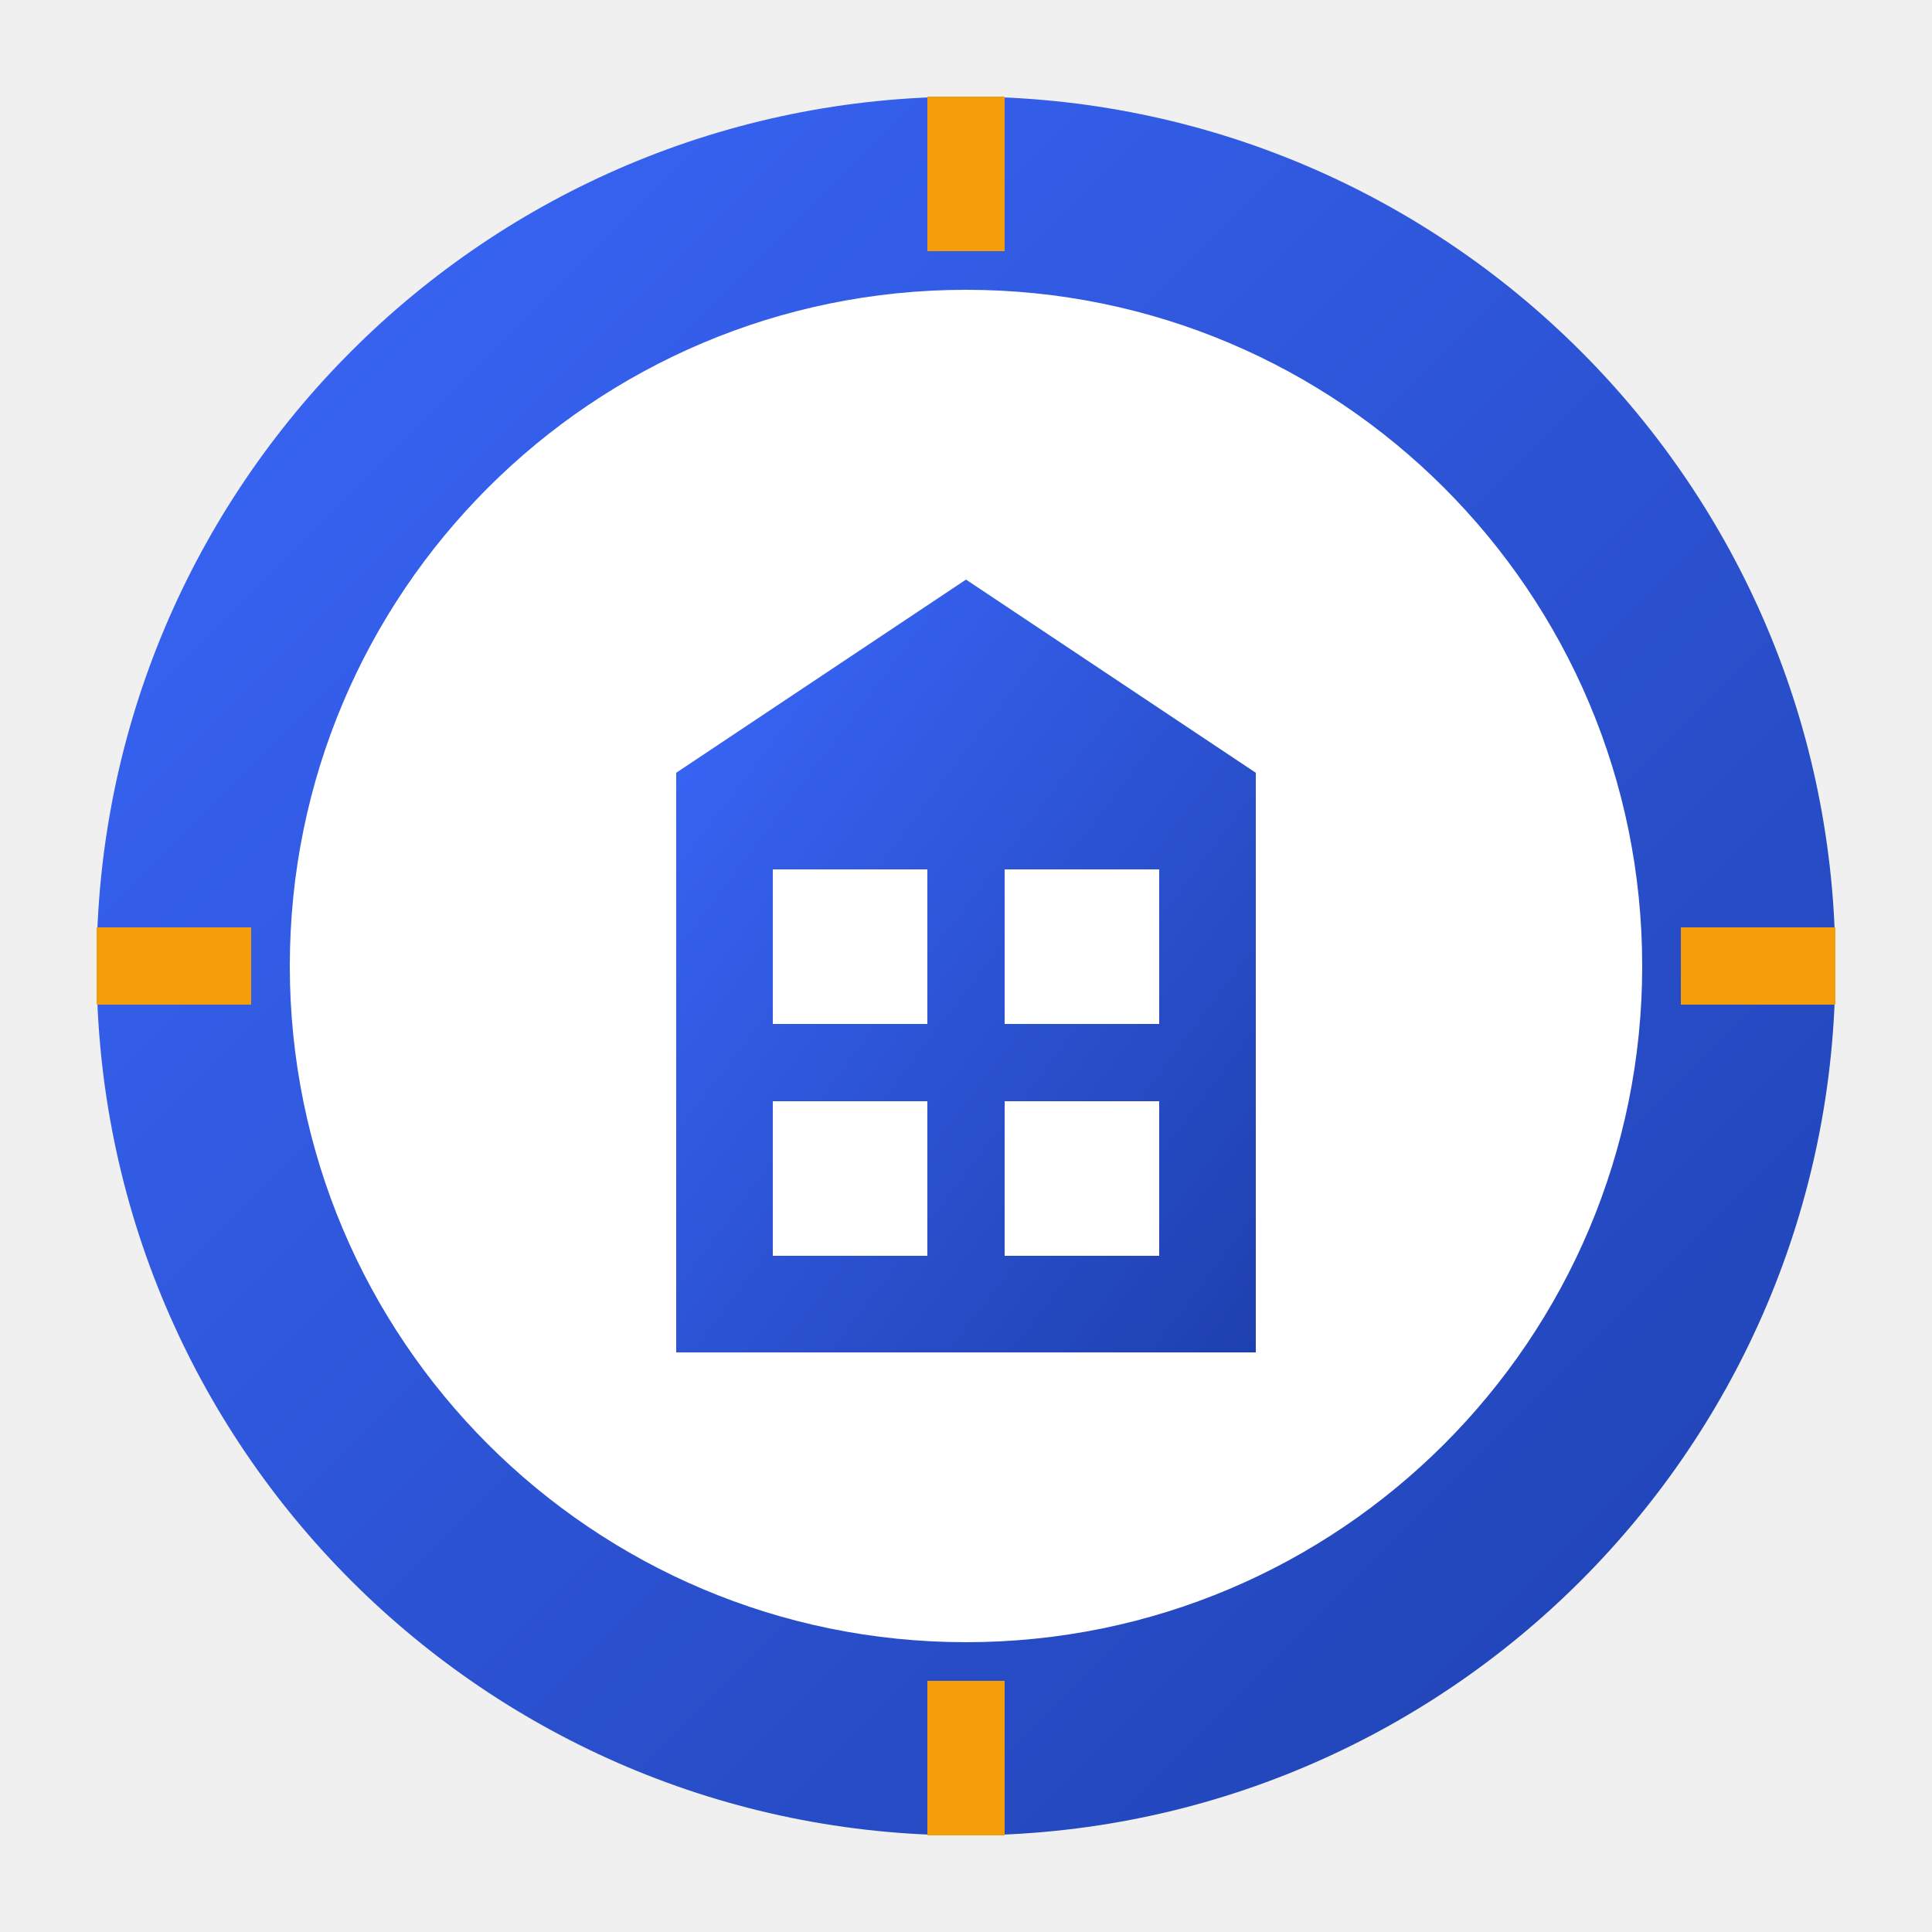
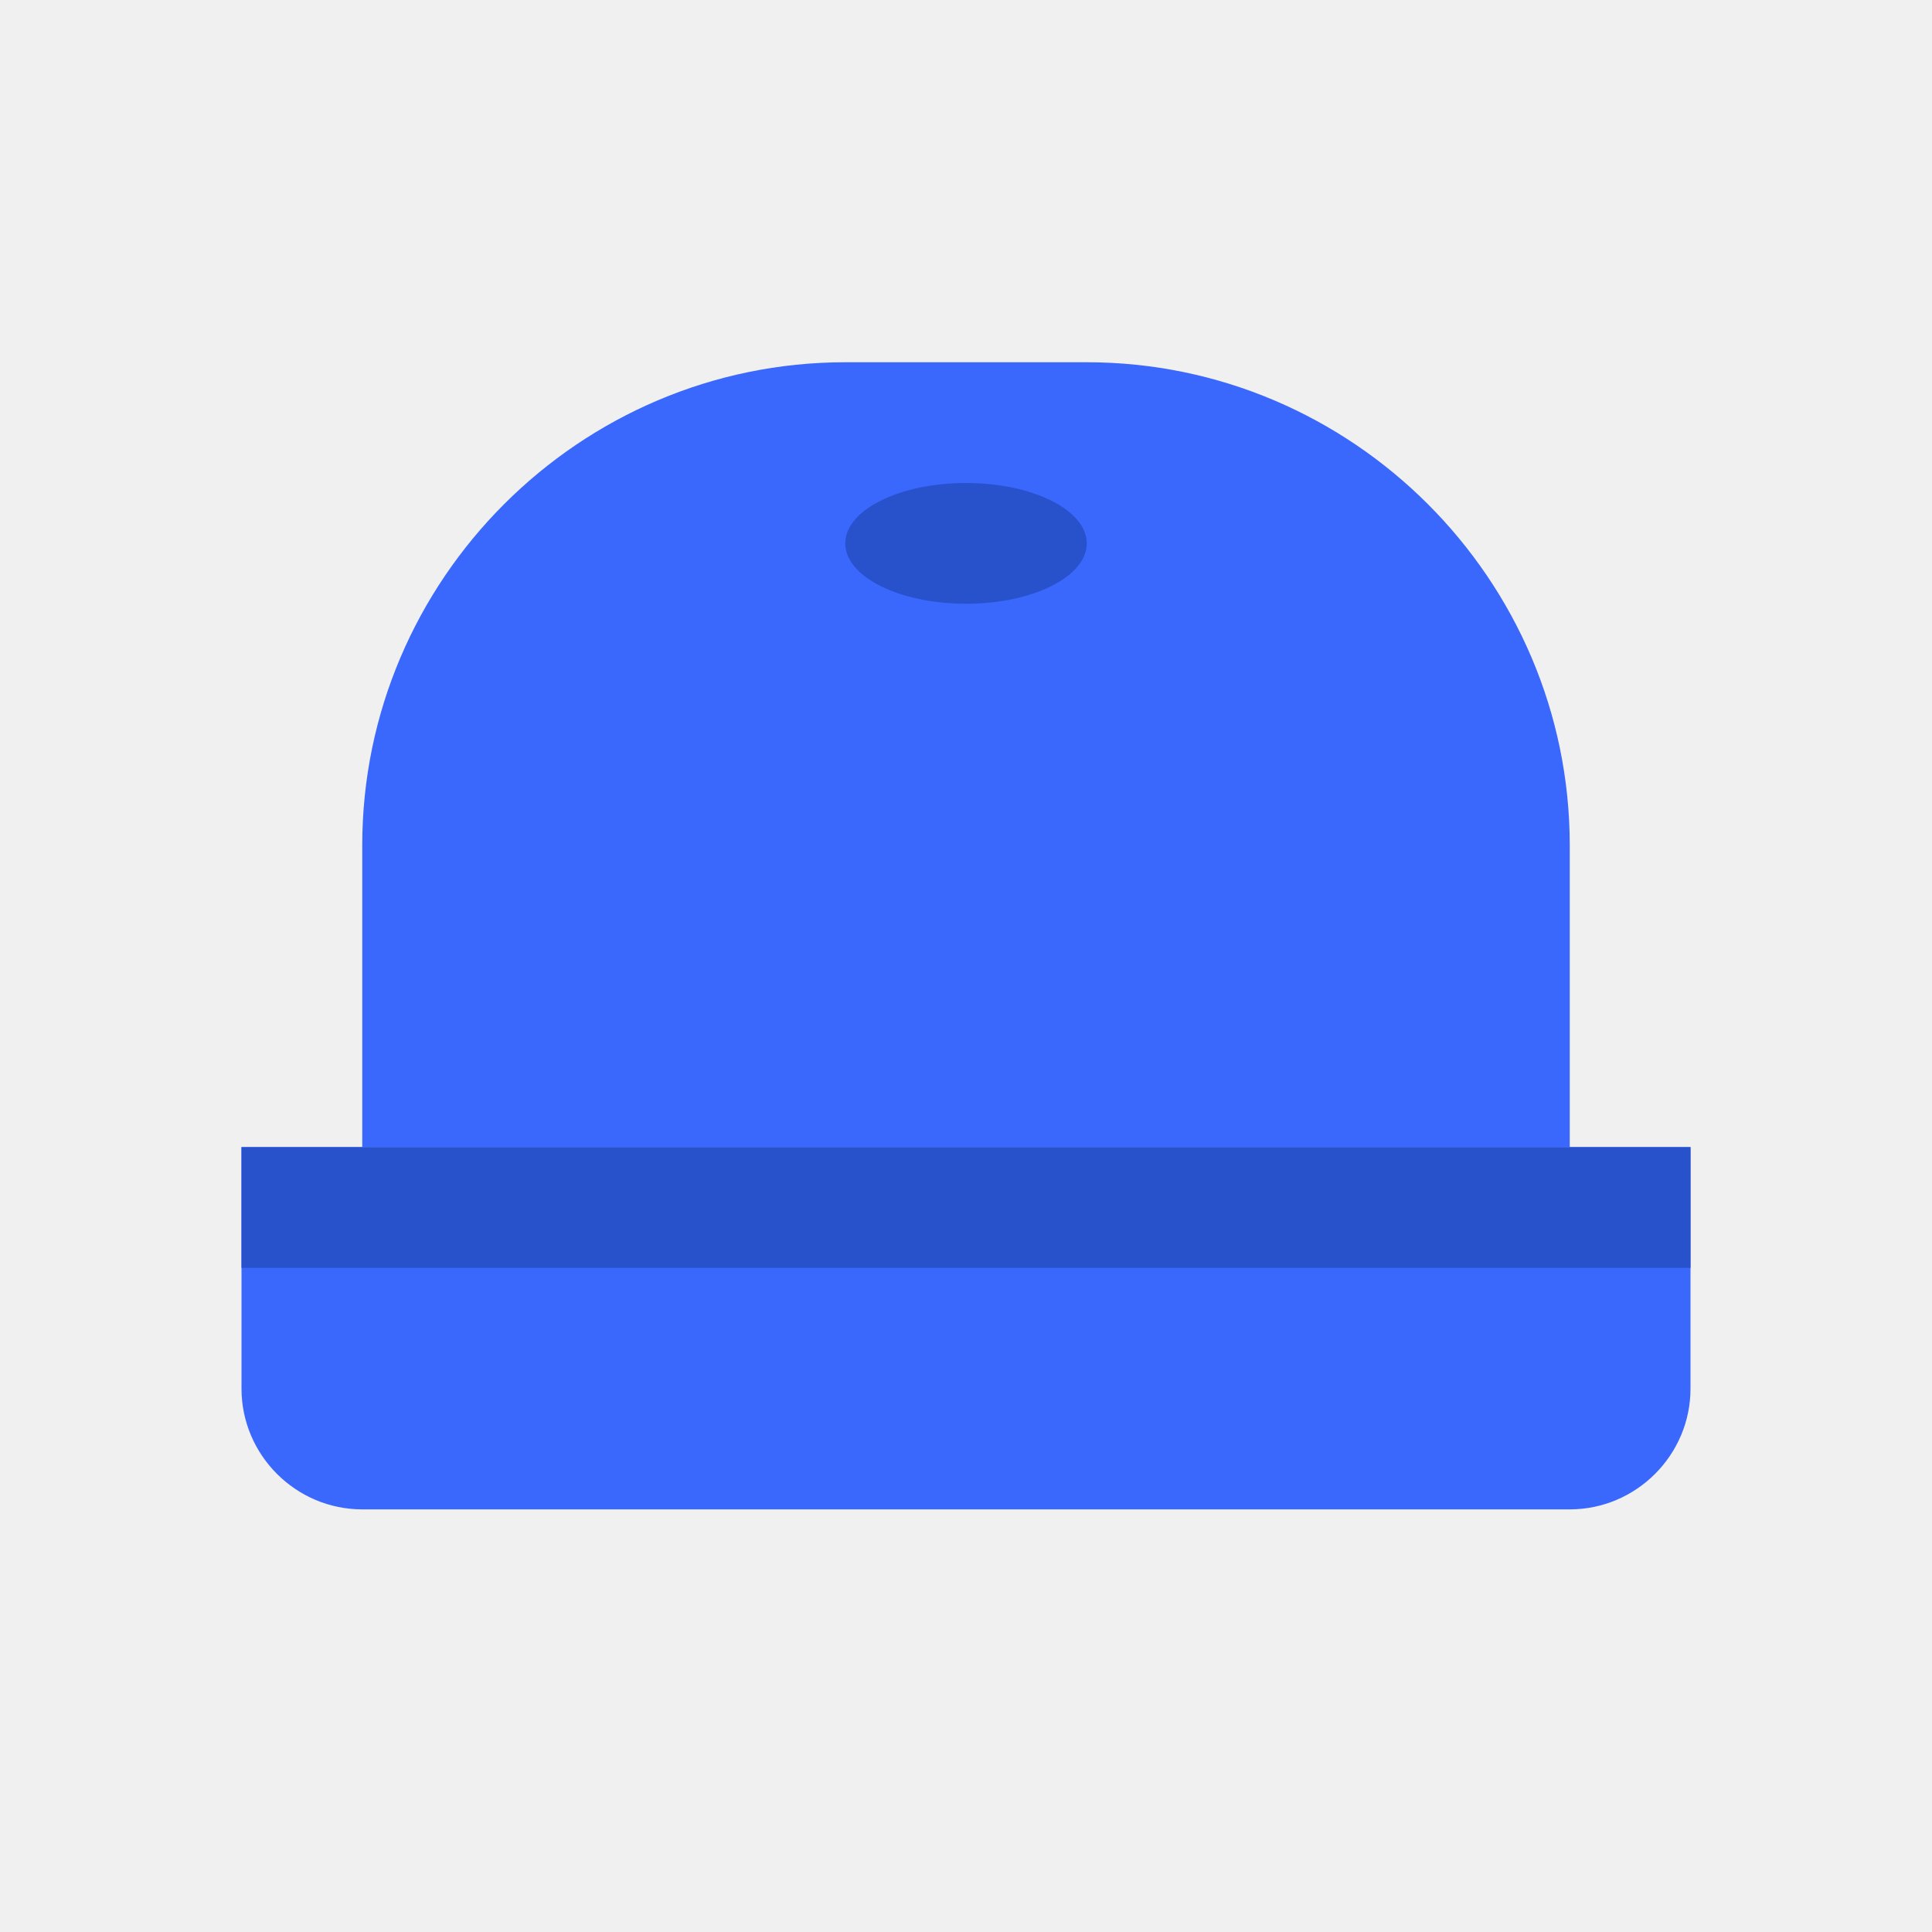
- <svg xmlns="http://www.w3.org/2000/svg" viewBox="0 0 100 100">
-   <defs>
-     <linearGradient id="grad1" x1="0%" y1="0%" x2="100%" y2="100%">
-       <stop offset="0%" style="stop-color:#3B68FC;stop-opacity:1" />
-       <stop offset="100%" style="stop-color:#1E40AF;stop-opacity:1" />
-     </linearGradient>
-   </defs>
-   <circle cx="50" cy="50" r="45" fill="url(#grad1)" />
-   <circle cx="50" cy="50" r="35" fill="#ffffff" />
-   <path d="M35 70 L35 40 L50 30 L65 40 L65 70 Z" fill="url(#grad1)" stroke="none" />
-   <rect x="40" y="45" width="8" height="8" fill="#ffffff" />
-   <rect x="52" y="45" width="8" height="8" fill="#ffffff" />
-   <rect x="40" y="57" width="8" height="8" fill="#ffffff" />
-   <rect x="52" y="57" width="8" height="8" fill="#ffffff" />
-   <rect x="48" y="5" width="4" height="8" fill="#F59E0B" />
-   <rect x="48" y="87" width="4" height="8" fill="#F59E0B" />
-   <rect x="5" y="48" width="8" height="4" fill="#F59E0B" />
-   <rect x="87" y="48" width="8" height="4" fill="#F59E0B" />
+ <svg xmlns="http://www.w3.org/2000/svg" viewBox="0 0 64 64" fill="none">
+   <path d="M8 38h48v8c0 2.2-1.8 4-4 4H12c-2.2 0-4-1.8-4-4v-8z" fill="#3B68FC" />
+   <path d="M12 38V28c0-8.8 7.2-16 16-16h8c8.8 0 16 7.2 16 16v10H12z" fill="#3B68FC" />
+   <path d="M8 38h48v4H8v-4z" fill="#2851CC" />
+   <ellipse cx="32" cy="18" rx="4" ry="2" fill="#2851CC" />
</svg>
